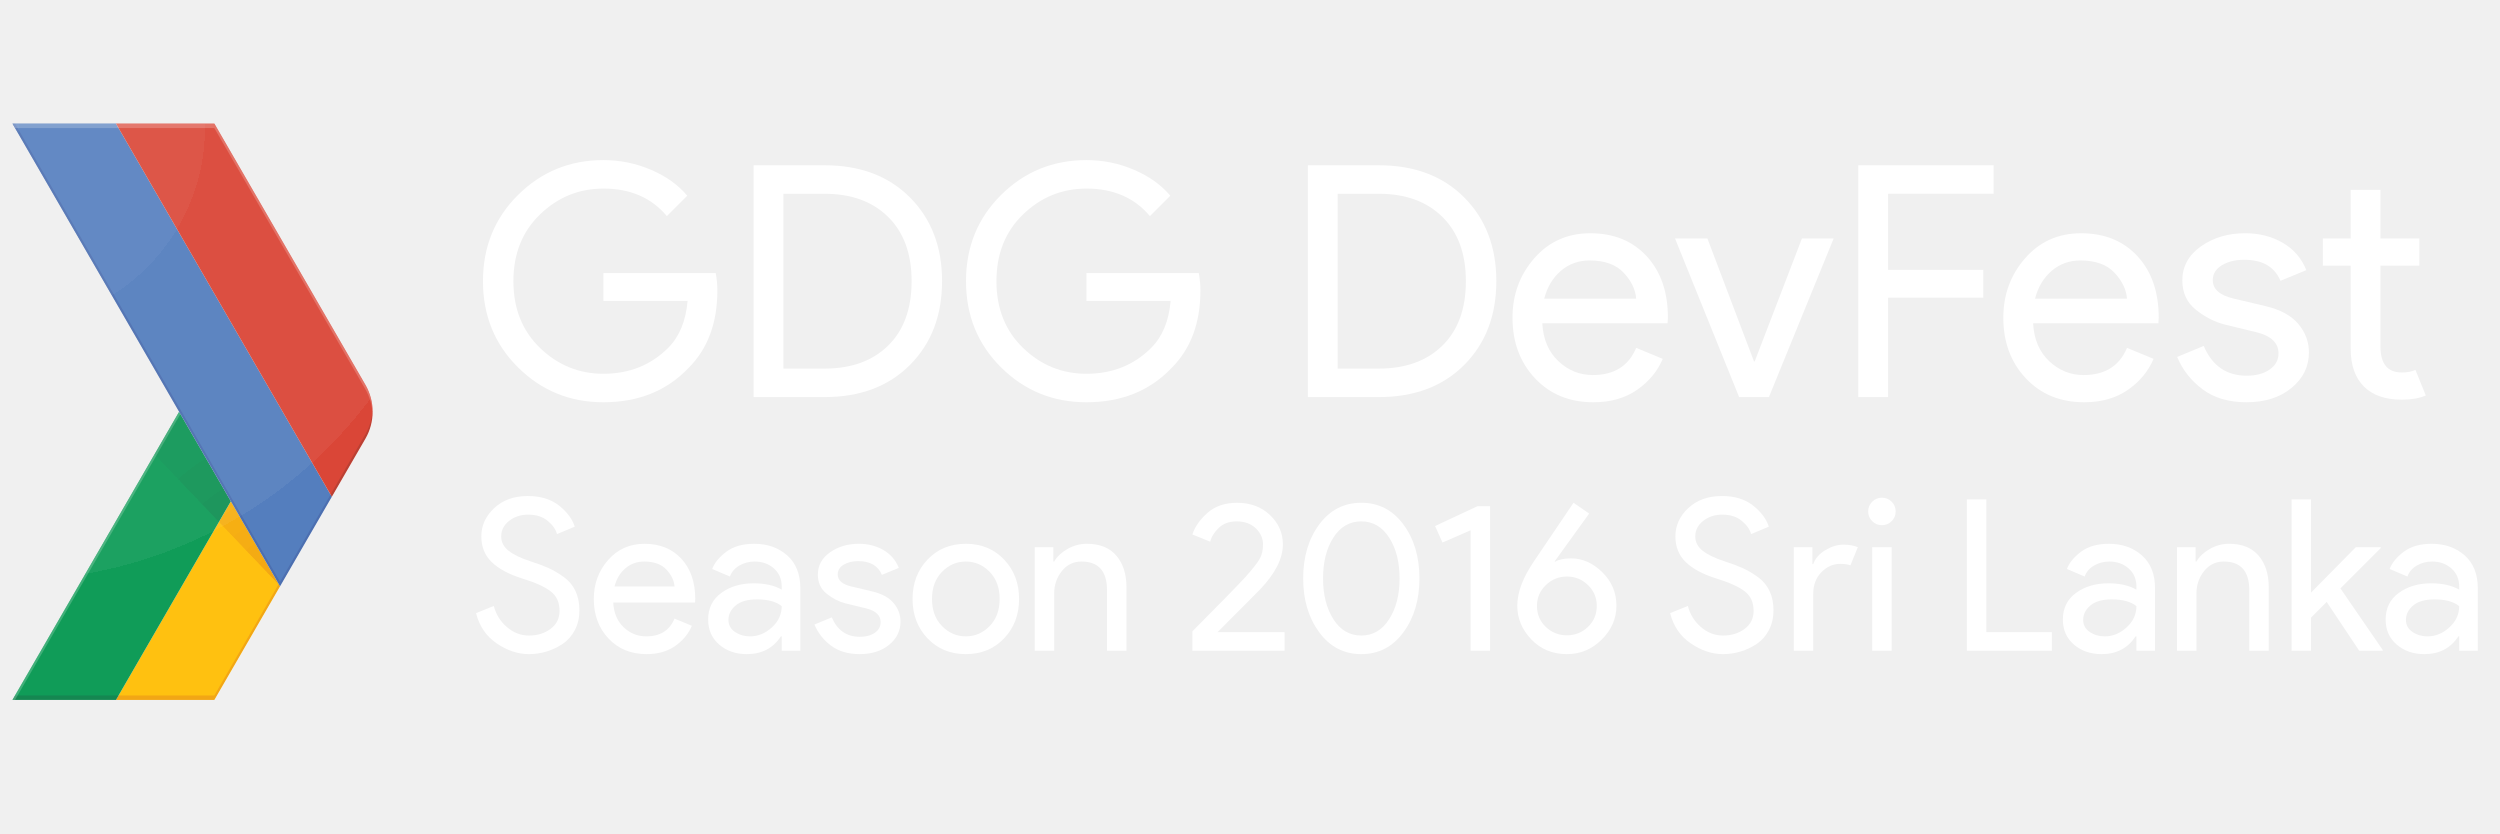
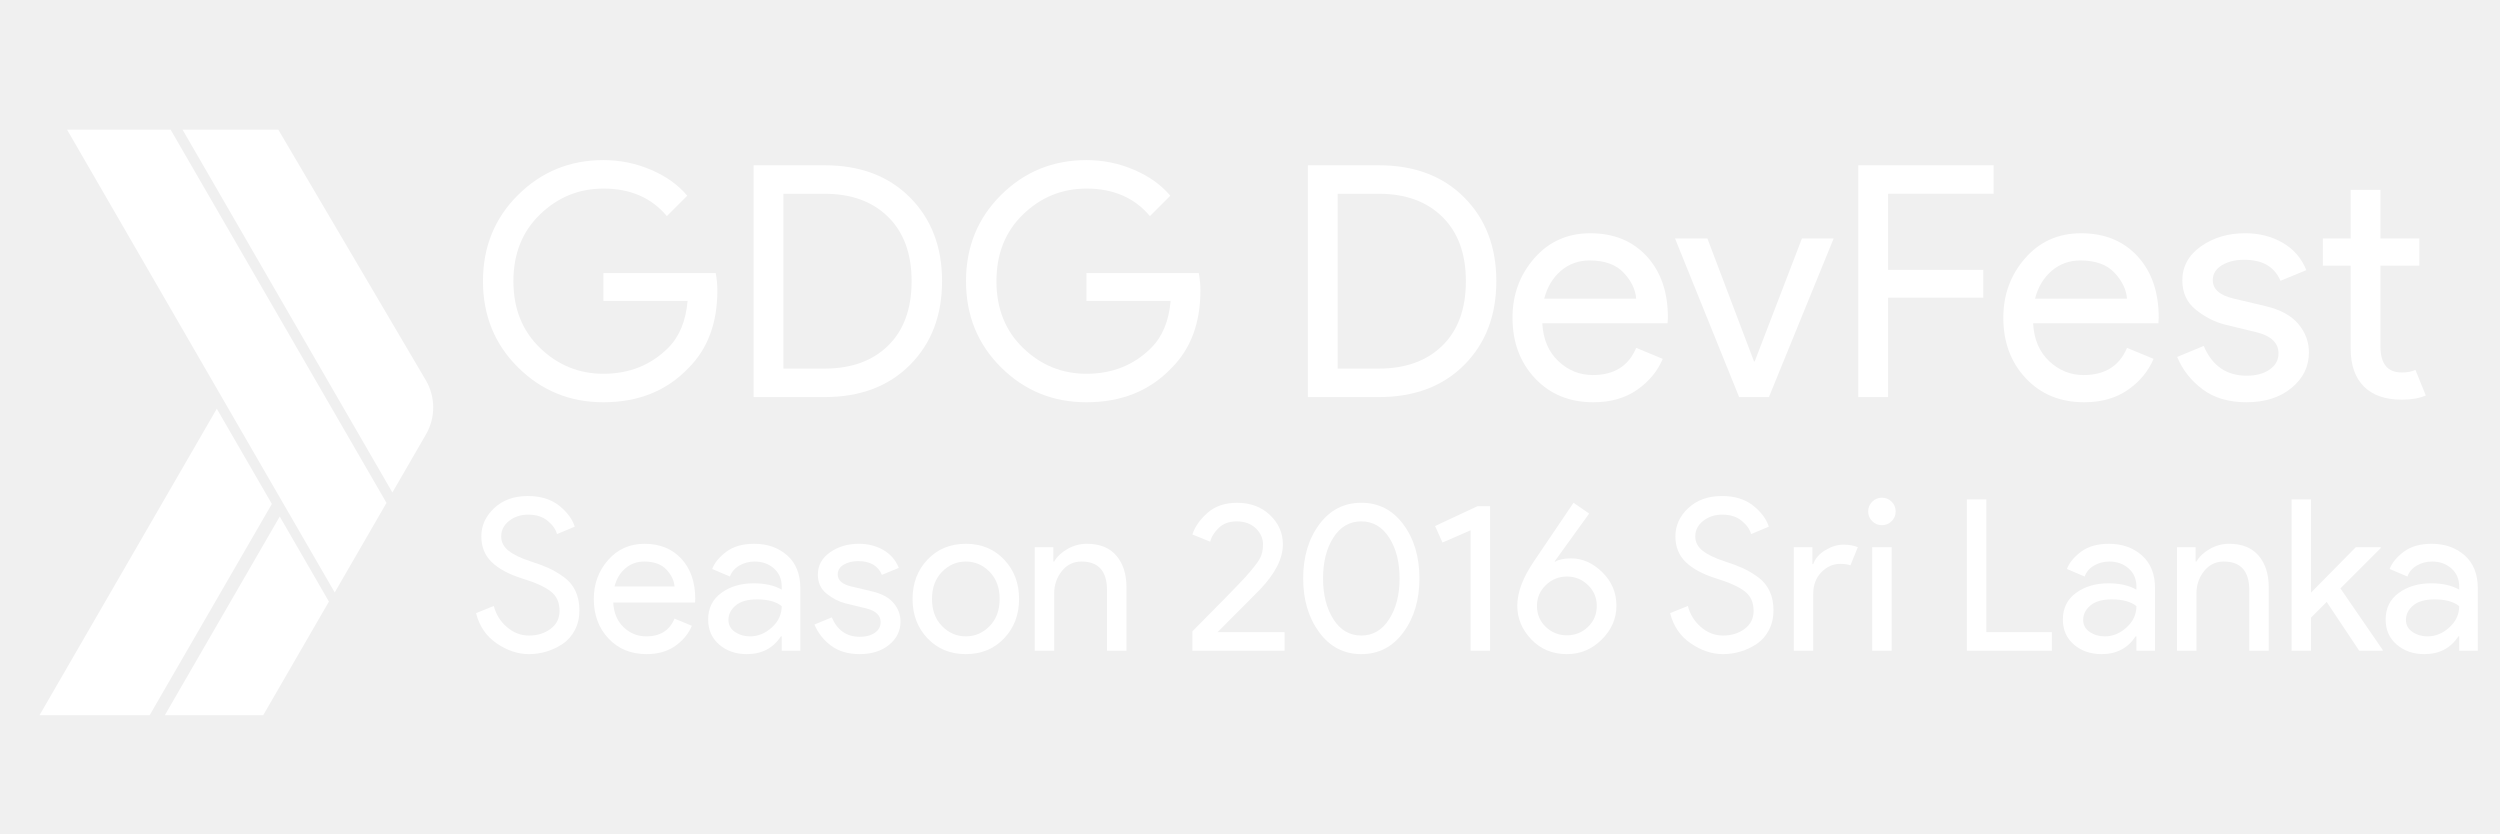
- <svg xmlns="http://www.w3.org/2000/svg" xmlns:xlink="http://www.w3.org/1999/xlink" version="1.1" id="Layer_4" x="0px" y="0px" width="240px" height="80px" viewBox="0 0 240 80" enable-background="new 0 0 240 80" xml:space="preserve">
-   <g>
-     <defs>
-       <path id="SVGID_1_" d="M1.19,11.863l16.003,27.666L1.19,67.194h19.387l14.499-25.072c0.93-1.604,0.93-3.583,0-5.187L20.577,11.863    H1.19z" />
-     </defs>
-     <clipPath id="SVGID_2_">
-       <use xlink:href="#SVGID_1_" overflow="visible" />
-     </clipPath>
-     <polygon clip-path="url(#SVGID_2_)" fill="#FFC110" points="26.759,56.071 22.164,48.122 11.132,67.194 20.577,67.194    26.884,56.288  " />
-     <polygon clip-path="url(#SVGID_2_)" fill="#109C58" points="17.193,39.529 22.164,48.122 11.132,67.194 1.19,67.194  " />
-     <g clip-path="url(#SVGID_2_)">
-       <defs>
-         <rect id="SVGID_3_" x="-54.115" y="-57.849" width="298.88" height="193.659" />
-       </defs>
-       <clipPath id="SVGID_4_">
-         <use xlink:href="#SVGID_3_" overflow="visible" />
-       </clipPath>
-       <g opacity="0.2" clip-path="url(#SVGID_4_)" enable-background="new    ">
-         <g>
-           <defs>
-             <rect id="SVGID_5_" x="11.132" y="56.071" width="15.752" height="11.123" />
-           </defs>
-           <clipPath id="SVGID_6_">
-             <use xlink:href="#SVGID_5_" overflow="visible" />
-           </clipPath>
-           <polygon clip-path="url(#SVGID_6_)" fill="#BD3A27" points="20.577,66.763 11.383,66.763 11.132,67.194 20.577,67.194       26.884,56.288 26.759,56.071     " />
-         </g>
-       </g>
-       <g opacity="0.2" clip-path="url(#SVGID_4_)" enable-background="new    ">
-         <g>
-           <defs>
-             <rect id="SVGID_7_" x="1.19" y="66.763" width="10.193" height="0.432" />
-           </defs>
-           <clipPath id="SVGID_8_">
-             <use xlink:href="#SVGID_7_" overflow="visible" />
-           </clipPath>
-           <polygon clip-path="url(#SVGID_8_)" fill="#263238" points="1.441,66.763 1.19,67.194 11.132,67.194 11.383,66.763     " />
-         </g>
-       </g>
-       <g opacity="0.2" clip-path="url(#SVGID_4_)" enable-background="new    ">
-         <g>
-           <defs>
-             <rect id="SVGID_9_" x="1.19" y="39.529" width="16.128" height="27.666" />
-           </defs>
-           <clipPath id="SVGID_10_">
-             <use xlink:href="#SVGID_9_" overflow="visible" />
-           </clipPath>
-           <polygon clip-path="url(#SVGID_10_)" fill="#FFFFFF" points="1.19,67.194 1.441,67.194 17.318,39.745 17.193,39.529     " />
-         </g>
-       </g>
-     </g>
-     <g clip-path="url(#SVGID_2_)">
-       <defs>
-         <polygon id="SVGID_11_" points="26.884,56.288 26.884,56.288 22.164,48.122 21.005,50.124    " />
-       </defs>
-       <clipPath id="SVGID_12_">
-         <use xlink:href="#SVGID_11_" overflow="visible" />
-       </clipPath>
-       <defs>
-         <filter id="Adobe_OpacityMaskFilter" filterUnits="userSpaceOnUse" x="21.005" y="48.122" width="5.879" height="8.166">
-           <feColorMatrix type="matrix" values="1 0 0 0 0  0 1 0 0 0  0 0 1 0 0  0 0 0 1 0" />
-         </filter>
-       </defs>
-       <mask maskUnits="userSpaceOnUse" x="21.005" y="48.122" width="5.879" height="8.166" id="SVGID_13_">
-         <g filter="url(#Adobe_OpacityMaskFilter)">
-           <radialGradient id="SVGID_14_" cx="-224.028" cy="262.978" r="0.454" gradientTransform="matrix(44.2635 0 0 44.2635 9943.056 -11584.243)" gradientUnits="userSpaceOnUse">
-             <stop offset="0" style="stop-color:#333333" />
-             <stop offset="1" style="stop-color:#050505" />
-           </radialGradient>
-           <rect x="21.005" y="48.122" clip-path="url(#SVGID_12_)" fill="url(#SVGID_14_)" width="5.879" height="8.166" />
-         </g>
-       </mask>
-       <radialGradient id="SVGID_15_" cx="-224.029" cy="262.983" r="0.366" gradientTransform="matrix(44.2635 0 0 44.2635 9943.118 -11584.368)" gradientUnits="userSpaceOnUse">
-         <stop offset="0" style="stop-color:#BD3A27" />
-         <stop offset="1" style="stop-color:#BD3A27" />
-       </radialGradient>
-       <rect x="21.005" y="48.122" clip-path="url(#SVGID_12_)" mask="url(#SVGID_13_)" fill="url(#SVGID_15_)" width="5.879" height="8.166" />
-     </g>
-     <g clip-path="url(#SVGID_2_)">
-       <defs>
-         <polygon id="SVGID_16_" points="21.005,50.124 22.164,48.122 17.193,39.529 14.819,43.636    " />
-       </defs>
-       <clipPath id="SVGID_17_">
-         <use xlink:href="#SVGID_16_" overflow="visible" />
-       </clipPath>
-       <defs>
-         <filter id="Adobe_OpacityMaskFilter_1_" filterUnits="userSpaceOnUse" x="14.819" y="39.529" width="7.345" height="10.595">
-           <feColorMatrix type="matrix" values="1 0 0 0 0  0 1 0 0 0  0 0 1 0 0  0 0 0 1 0" />
-         </filter>
-       </defs>
-       <mask maskUnits="userSpaceOnUse" x="14.819" y="39.529" width="7.345" height="10.595" id="SVGID_18_">
-         <g filter="url(#Adobe_OpacityMaskFilter_1_)">
-           <radialGradient id="SVGID_19_" cx="-224.041" cy="262.978" r="0.431" gradientTransform="matrix(44.6228 0 0 44.6228 10024.064 -11678.635)" gradientUnits="userSpaceOnUse">
-             <stop offset="0" style="stop-color:#333333" />
-             <stop offset="1" style="stop-color:#050505" />
-           </radialGradient>
-           <rect x="14.819" y="39.529" clip-path="url(#SVGID_17_)" fill="url(#SVGID_19_)" width="7.345" height="10.595" />
-         </g>
-       </mask>
-       <radialGradient id="SVGID_20_" cx="-224.04" cy="262.981" r="0.433" gradientTransform="matrix(44.6228 0 0 44.6228 10024.032 -11678.666)" gradientUnits="userSpaceOnUse">
-         <stop offset="0" style="stop-color:#263238" />
-         <stop offset="1" style="stop-color:#263238" />
-       </radialGradient>
-       <rect x="14.819" y="39.529" clip-path="url(#SVGID_17_)" mask="url(#SVGID_18_)" fill="url(#SVGID_20_)" width="7.345" height="10.595" />
-     </g>
-     <polygon clip-path="url(#SVGID_2_)" fill="#547EBE" points="11.132,11.863 1.19,11.863 26.884,56.288 31.851,47.698 31.855,47.69     " />
-     <g clip-path="url(#SVGID_2_)">
-       <defs>
-         <rect id="SVGID_21_" x="-54.115" y="-57.849" width="298.88" height="193.659" />
-       </defs>
-       <clipPath id="SVGID_22_">
-         <use xlink:href="#SVGID_21_" overflow="visible" />
-       </clipPath>
-       <path clip-path="url(#SVGID_22_)" fill="#DA4637" d="M35.076,42.122c0.93-1.604,0.93-3.583,0-5.187L20.577,11.863h-9.445    L31.855,47.69L35.076,42.122z" />
-       <g opacity="0.2" clip-path="url(#SVGID_22_)" enable-background="new    ">
-         <g>
-           <defs>
-             <rect id="SVGID_23_" x="1.19" y="11.863" width="30.666" height="44.425" />
-           </defs>
-           <clipPath id="SVGID_24_">
-             <use xlink:href="#SVGID_23_" overflow="visible" />
-           </clipPath>
-           <polygon clip-path="url(#SVGID_24_)" fill="#2D3079" points="31.855,47.69 31.73,47.479 26.884,55.854 1.441,11.863       1.19,11.863 26.884,56.288 31.851,47.698     " />
-         </g>
-       </g>
-       <g opacity="0.2" clip-path="url(#SVGID_22_)" enable-background="new    ">
-         <g>
-           <defs>
-             <rect id="SVGID_25_" x="1.19" y="11.863" width="34.573" height="27.882" />
-           </defs>
-           <clipPath id="SVGID_26_">
-             <use xlink:href="#SVGID_25_" overflow="visible" />
-           </clipPath>
-           <path clip-path="url(#SVGID_26_)" fill="#FFFFFF" d="M20.577,12.296l14.499,25.072c0.428,0.739,0.649,1.556,0.683,2.377      c0.039-0.968-0.181-1.946-0.683-2.81L20.577,11.863H1.19l0.251,0.433H20.577z" />
-         </g>
-       </g>
-       <g opacity="0.2" clip-path="url(#SVGID_22_)" enable-background="new    ">
-         <g>
-           <defs>
-             <rect id="SVGID_27_" x="31.73" y="39.313" width="4.033" height="8.378" />
-           </defs>
-           <clipPath id="SVGID_28_">
-             <use xlink:href="#SVGID_27_" overflow="visible" />
-           </clipPath>
-           <path clip-path="url(#SVGID_28_)" fill="#3E2723" d="M31.855,47.69l3.22-5.568c0.502-0.864,0.722-1.841,0.683-2.81      c-0.034,0.822-0.255,1.638-0.683,2.377l-3.346,5.79L31.855,47.69z" />
-         </g>
-       </g>
-     </g>
-     <defs>
-       <filter id="Adobe_OpacityMaskFilter_2_" filterUnits="userSpaceOnUse" x="1.19" y="11.863" width="34.815" height="55.331">
-         <feColorMatrix type="matrix" values="1 0 0 0 0  0 1 0 0 0  0 0 1 0 0  0 0 0 1 0" />
-       </filter>
-     </defs>
-     <mask maskUnits="userSpaceOnUse" x="1.19" y="11.863" width="34.815" height="55.331" id="SVGID_29_">
-       <g filter="url(#Adobe_OpacityMaskFilter_2_)">
-         <radialGradient id="SVGID_30_" cx="-224.761" cy="263.757" r="0.433" gradientTransform="matrix(134.3503 0 0 134.3503 30197.449 -35423.574)" gradientUnits="userSpaceOnUse">
-           <stop offset="0" style="stop-color:#1A1A1A" />
-           <stop offset="1" style="stop-color:#000000" />
-         </radialGradient>
-         <rect x="1.19" y="11.863" clip-path="url(#SVGID_2_)" fill="url(#SVGID_30_)" width="34.815" height="55.331" />
-       </g>
-     </mask>
-     <radialGradient id="SVGID_31_" cx="-224.761" cy="263.757" r="0.433" gradientTransform="matrix(134.3503 0 0 134.3503 30197.449 -35423.574)" gradientUnits="userSpaceOnUse">
-       <stop offset="0" style="stop-color:#FFFFFF" />
-       <stop offset="1" style="stop-color:#FFFFFF" />
-     </radialGradient>
-     <rect x="1.19" y="11.863" clip-path="url(#SVGID_2_)" mask="url(#SVGID_29_)" fill="url(#SVGID_31_)" width="34.815" height="55.331" />
-   </g>
+ <svg xmlns="http://www.w3.org/2000/svg" version="1.1" id="Layer_4" x="0px" y="0px" width="240px" height="80px" viewBox="0 0 240 80" enable-background="new 0 0 240 80" xml:space="preserve">
+   <polygon fill="#FFFFFF" points="31.451,57.536 26.856,49.587 15.824,68.659 25.269,68.659 31.576,57.753 " />
+   <polygon fill="#FFFFFF" points="20.813,39.238 26.099,48.377 14.367,68.659 3.794,68.659 " />
+   <polygon fill="#FFFFFF" points="16.381,12.45 6.439,12.45 32.133,56.875 37.1,48.285 37.104,48.277 " />
+   <path fill="#FFFFFF" d="M40.89,41.709c0.93-1.604,0.93-3.584,0-5.188L26.719,12.45h-9.194l20.145,34.828L40.89,41.709z" />
+   <rect x="-54.115" y="-57.849" fill="none" width="298.88" height="193.659" />
  <g>
    <path fill="#FFFFFF" d="M68.867,27.895c0,3.108-0.922,5.584-2.766,7.428c-2.093,2.197-4.817,3.294-8.174,3.294   c-3.212,0-5.942-1.113-8.189-3.341c-2.249-2.227-3.373-4.989-3.373-8.283s1.124-6.055,3.373-8.283   c2.248-2.228,4.978-3.341,8.189-3.341c1.595,0,3.118,0.311,4.569,0.932c1.45,0.622,2.611,1.451,3.481,2.487l-1.958,1.958   c-1.471-1.761-3.502-2.642-6.092-2.642c-2.342,0-4.367,0.824-6.076,2.471c-1.709,1.647-2.564,3.787-2.564,6.418   c0,2.632,0.854,4.771,2.564,6.418c1.709,1.647,3.734,2.471,6.076,2.471c2.486,0,4.558-0.829,6.216-2.486   c1.077-1.077,1.699-2.58,1.865-4.507h-8.081v-2.673h10.785C68.815,26.796,68.867,27.356,68.867,27.895z" />
    <path fill="#FFFFFF" d="M72.348,38.12V15.866h6.807c3.419,0,6.154,1.031,8.206,3.093c2.051,2.062,3.077,4.74,3.077,8.034   s-1.025,5.973-3.077,8.035c-2.052,2.062-4.787,3.092-8.206,3.092H72.348z M75.207,35.385h3.947c2.569,0,4.605-0.735,6.107-2.207   c1.502-1.471,2.253-3.532,2.253-6.185c0-2.631-0.751-4.688-2.253-6.169c-1.502-1.481-3.539-2.222-6.107-2.222h-3.947V35.385z" />
    <path fill="#FFFFFF" d="M115.239,27.895c0,3.108-0.922,5.584-2.766,7.428c-2.093,2.197-4.817,3.294-8.174,3.294   c-3.212,0-5.942-1.113-8.189-3.341c-2.249-2.227-3.373-4.989-3.373-8.283s1.124-6.055,3.373-8.283   c2.248-2.228,4.978-3.341,8.189-3.341c1.595,0,3.118,0.311,4.569,0.932c1.45,0.622,2.611,1.451,3.481,2.487l-1.958,1.958   c-1.471-1.761-3.502-2.642-6.092-2.642c-2.342,0-4.367,0.824-6.076,2.471c-1.709,1.647-2.564,3.787-2.564,6.418   c0,2.632,0.854,4.771,2.564,6.418c1.709,1.647,3.734,2.471,6.076,2.471c2.486,0,4.558-0.829,6.216-2.486   c1.077-1.077,1.699-2.58,1.865-4.507h-8.081v-2.673h10.785C115.187,26.796,115.239,27.356,115.239,27.895z" />
    <path fill="#FFFFFF" d="M125.558,38.12V15.866h6.807c3.418,0,6.153,1.031,8.205,3.093c2.051,2.062,3.077,4.74,3.077,8.034   s-1.026,5.973-3.077,8.035c-2.052,2.062-4.787,3.092-8.205,3.092H125.558z M128.417,35.385h3.947c2.568,0,4.604-0.735,6.106-2.207   c1.503-1.471,2.254-3.532,2.254-6.185c0-2.631-0.751-4.688-2.254-6.169c-1.502-1.481-3.538-2.222-6.106-2.222h-3.947V35.385z" />
    <path fill="#FFFFFF" d="M152.97,38.617c-2.3,0-4.17-0.766-5.61-2.3c-1.44-1.533-2.16-3.47-2.16-5.812   c0-2.217,0.699-4.123,2.098-5.719c1.399-1.595,3.187-2.394,5.362-2.394c2.258,0,4.065,0.736,5.423,2.207s2.036,3.439,2.036,5.905   l-0.031,0.528h-12.028c0.083,1.534,0.596,2.746,1.539,3.636c0.942,0.892,2.046,1.337,3.31,1.337c2.052,0,3.439-0.871,4.165-2.611   l2.549,1.057c-0.498,1.181-1.316,2.171-2.456,2.968S154.627,38.617,152.97,38.617z M157.072,28.671   c-0.063-0.87-0.462-1.699-1.196-2.486c-0.736-0.787-1.829-1.181-3.279-1.181c-1.057,0-1.974,0.332-2.751,0.995   c-0.776,0.664-1.311,1.554-1.601,2.673H157.072z" />
    <path fill="#FFFFFF" d="M166.956,38.12l-6.154-15.229h3.108l4.476,11.811h0.063l4.537-11.811h3.046l-6.216,15.229H166.956z" />
    <path fill="#FFFFFF" d="M181.254,38.12h-2.859V15.866h12.991v2.735h-10.132v7.304h9.138v2.673h-9.138V38.12z" />
    <path fill="#FFFFFF" d="M200.088,38.617c-2.3,0-4.17-0.766-5.61-2.3c-1.44-1.533-2.16-3.47-2.16-5.812   c0-2.217,0.699-4.123,2.098-5.719c1.399-1.595,3.187-2.394,5.362-2.394c2.258,0,4.065,0.736,5.423,2.207s2.036,3.439,2.036,5.905   l-0.031,0.528h-12.028c0.083,1.534,0.596,2.746,1.539,3.636c0.942,0.892,2.046,1.337,3.31,1.337c2.052,0,3.439-0.871,4.165-2.611   l2.549,1.057c-0.498,1.181-1.316,2.171-2.456,2.968S201.745,38.617,200.088,38.617z M204.19,28.671   c-0.063-0.87-0.462-1.699-1.196-2.486c-0.736-0.787-1.829-1.181-3.279-1.181c-1.057,0-1.974,0.332-2.751,0.995   c-0.776,0.664-1.311,1.554-1.601,2.673H204.19z" />
    <path fill="#FFFFFF" d="M215.659,38.617c-1.699,0-3.104-0.415-4.212-1.243c-1.108-0.828-1.922-1.865-2.439-3.108l2.549-1.057   c0.808,1.907,2.186,2.859,4.134,2.859c0.891,0,1.621-0.197,2.19-0.591c0.57-0.393,0.855-0.911,0.855-1.554   c0-0.995-0.695-1.668-2.083-2.021l-3.077-0.746c-0.974-0.249-1.896-0.72-2.766-1.415c-0.87-0.694-1.306-1.631-1.306-2.813   c0-1.347,0.596-2.44,1.787-3.279c1.191-0.839,2.605-1.259,4.242-1.259c1.347,0,2.549,0.306,3.605,0.917   c1.057,0.611,1.813,1.487,2.27,2.626l-2.486,1.025c-0.56-1.346-1.721-2.02-3.481-2.02c-0.85,0-1.564,0.176-2.145,0.528   c-0.58,0.353-0.87,0.829-0.87,1.43c0,0.87,0.673,1.461,2.02,1.771l3.016,0.715c1.43,0.332,2.486,0.901,3.17,1.709   s1.025,1.72,1.025,2.735c0,1.368-0.56,2.507-1.678,3.419C218.86,38.162,217.42,38.617,215.659,38.617z" />
    <path fill="#FFFFFF" d="M230.577,38.369c-1.597,0-2.813-0.424-3.652-1.274c-0.839-0.849-1.259-2.051-1.259-3.605v-7.988h-2.673   v-2.611h2.673v-4.662h2.859v4.662h3.729v2.611h-3.729v7.77c0,1.658,0.684,2.486,2.052,2.486c0.518,0,0.952-0.083,1.305-0.249   l0.995,2.456C232.255,38.234,231.488,38.369,230.577,38.369z" />
    <path fill="#FFFFFF" d="M50.774,62.796c-1.055,0-2.087-0.345-3.095-1.034c-1.008-0.69-1.667-1.657-1.979-2.902l1.705-0.689   c0.203,0.798,0.619,1.471,1.248,2.019c0.629,0.548,1.336,0.822,2.121,0.822c0.812,0,1.505-0.213,2.08-0.64   c0.575-0.426,0.862-1.004,0.862-1.734c0-0.813-0.288-1.438-0.862-1.877c-0.575-0.439-1.485-0.85-2.729-1.229   c-1.285-0.405-2.259-0.93-2.922-1.572c-0.663-0.643-0.995-1.464-0.995-2.466c0-1.041,0.413-1.948,1.238-2.719   c0.825-0.771,1.9-1.157,3.226-1.157c1.231,0,2.232,0.309,3.003,0.924s1.271,1.288,1.502,2.019l-1.705,0.711   c-0.122-0.46-0.423-0.887-0.903-1.278c-0.48-0.393-1.099-0.589-1.856-0.589c-0.717,0-1.33,0.199-1.837,0.599   s-0.761,0.896-0.761,1.491c0,0.541,0.233,0.998,0.7,1.37s1.153,0.707,2.06,1.004c0.717,0.23,1.315,0.454,1.796,0.67   c0.48,0.217,0.967,0.504,1.461,0.862c0.494,0.359,0.866,0.806,1.116,1.34c0.25,0.534,0.375,1.153,0.375,1.856   c0,0.704-0.146,1.333-0.437,1.888s-0.676,0.994-1.156,1.318c-0.48,0.325-0.998,0.572-1.553,0.741S51.356,62.796,50.774,62.796z" />
    <path fill="#FFFFFF" d="M62.077,62.796c-1.501,0-2.723-0.5-3.663-1.501c-0.94-1.001-1.41-2.266-1.41-3.795   c0-1.447,0.457-2.692,1.37-3.733c0.913-1.042,2.08-1.563,3.5-1.563c1.474,0,2.655,0.48,3.541,1.441   c0.886,0.961,1.329,2.246,1.329,3.855l-0.02,0.345h-7.854c0.054,1.002,0.389,1.793,1.004,2.374   c0.616,0.582,1.336,0.873,2.161,0.873c1.339,0,2.246-0.568,2.719-1.705l1.664,0.69c-0.325,0.771-0.859,1.417-1.603,1.938   C64.073,62.536,63.16,62.796,62.077,62.796z M64.756,56.303c-0.041-0.568-0.301-1.109-0.781-1.623   c-0.48-0.515-1.194-0.771-2.141-0.771c-0.69,0-1.289,0.217-1.796,0.649s-0.856,1.015-1.045,1.745H64.756z" />
    <path fill="#FFFFFF" d="M71.696,62.796c-1.055,0-1.938-0.304-2.648-0.913c-0.71-0.608-1.065-1.413-1.065-2.414   c0-1.083,0.419-1.932,1.258-2.547s1.874-0.924,3.105-0.924c1.096,0,1.995,0.203,2.699,0.609v-0.284c0-0.73-0.25-1.315-0.75-1.756   c-0.501-0.439-1.116-0.659-1.847-0.659c-0.542,0-1.032,0.129-1.471,0.386c-0.44,0.257-0.741,0.608-0.903,1.055l-1.705-0.73   c0.23-0.595,0.683-1.146,1.36-1.653c0.676-0.508,1.569-0.762,2.679-0.762c1.271,0,2.327,0.373,3.166,1.116   c0.838,0.744,1.258,1.793,1.258,3.146v6.007h-1.786v-1.38h-0.081C74.219,62.229,73.129,62.796,71.696,62.796z M72,61.092   c0.771,0,1.471-0.287,2.101-0.862c0.629-0.575,0.943-1.255,0.943-2.04c-0.527-0.433-1.319-0.648-2.374-0.648   c-0.907,0-1.59,0.196-2.05,0.588c-0.46,0.393-0.69,0.853-0.69,1.38c0,0.487,0.21,0.873,0.629,1.157   C70.979,60.95,71.459,61.092,72,61.092z" />
    <path fill="#FFFFFF" d="M82.532,62.796c-1.109,0-2.026-0.271-2.75-0.812c-0.724-0.541-1.255-1.217-1.593-2.029l1.664-0.689   c0.528,1.245,1.427,1.867,2.699,1.867c0.582,0,1.058-0.129,1.431-0.386c0.372-0.257,0.558-0.596,0.558-1.015   c0-0.649-0.453-1.089-1.359-1.319l-2.009-0.487c-0.636-0.162-1.238-0.47-1.806-0.923s-0.853-1.065-0.853-1.837   c0-0.879,0.389-1.593,1.167-2.141c0.778-0.548,1.701-0.822,2.77-0.822c0.879,0,1.664,0.2,2.354,0.599   c0.69,0.399,1.184,0.972,1.481,1.715l-1.624,0.67c-0.365-0.879-1.123-1.319-2.273-1.319c-0.555,0-1.021,0.115-1.4,0.346   c-0.379,0.229-0.568,0.541-0.568,0.934c0,0.567,0.439,0.953,1.319,1.156l1.969,0.467c0.933,0.217,1.623,0.589,2.07,1.116   c0.446,0.527,0.669,1.123,0.669,1.785c0,0.894-0.365,1.638-1.096,2.232C84.623,62.499,83.682,62.796,82.532,62.796z" />
    <path fill="#FFFFFF" d="M89.045,53.716c0.96-1.008,2.185-1.513,3.673-1.513c1.488,0,2.712,0.505,3.673,1.513   c0.96,1.008,1.441,2.27,1.441,3.784c0,1.516-0.48,2.777-1.441,3.784c-0.961,1.009-2.185,1.512-3.673,1.512   c-1.489,0-2.713-0.503-3.673-1.512c-0.96-1.007-1.44-2.269-1.44-3.784C87.605,55.985,88.085,54.724,89.045,53.716z M90.436,60.107   c0.643,0.656,1.403,0.984,2.283,0.984c0.879,0,1.64-0.328,2.283-0.984s0.964-1.525,0.964-2.607s-0.321-1.951-0.964-2.607   s-1.404-0.984-2.283-0.984c-0.88,0-1.641,0.328-2.283,0.984s-0.964,1.525-0.964,2.607S89.793,59.451,90.436,60.107z" />
    <path fill="#FFFFFF" d="M101.12,52.528v1.38h0.081c0.271-0.474,0.696-0.876,1.278-1.207c0.582-0.332,1.204-0.498,1.867-0.498   c1.231,0,2.171,0.379,2.821,1.137s0.974,1.772,0.974,3.044v6.088h-1.867v-5.804c0-1.84-0.819-2.76-2.456-2.76   c-0.771,0-1.4,0.308-1.887,0.923c-0.487,0.616-0.73,1.33-0.73,2.142v5.499h-1.867v-9.943H101.12z" />
    <path fill="#FFFFFF" d="M123.319,62.472h-8.848v-1.867c2.651-2.665,4.35-4.403,5.094-5.215c0.662-0.744,1.109-1.309,1.339-1.694   c0.23-0.386,0.346-0.862,0.346-1.431c0-0.582-0.23-1.096-0.69-1.542c-0.46-0.447-1.075-0.67-1.847-0.67   c-0.704,0-1.271,0.206-1.705,0.619c-0.433,0.412-0.71,0.855-0.832,1.329l-1.705-0.69c0.23-0.73,0.71-1.42,1.441-2.069   s1.677-0.975,2.841-0.975c1.286,0,2.34,0.393,3.166,1.177c0.825,0.785,1.238,1.726,1.238,2.821c0,1.353-0.737,2.8-2.212,4.343   l-4.059,4.078h6.433V62.472z" />
    <path fill="#FFFFFF" d="M134.724,60.706c-1.028,1.394-2.374,2.09-4.038,2.09s-3.011-0.696-4.038-2.09   c-1.028-1.393-1.543-3.118-1.543-5.175c0-2.069,0.515-3.798,1.543-5.185c1.027-1.387,2.374-2.08,4.038-2.08s3.01,0.693,4.038,2.08   c1.027,1.387,1.542,3.115,1.542,5.185C136.266,57.588,135.751,59.313,134.724,60.706z M130.686,61.011   c1.108,0,1.999-0.521,2.668-1.563c0.67-1.042,1.005-2.347,1.005-3.917c0-1.582-0.335-2.892-1.005-3.927   c-0.669-1.034-1.56-1.552-2.668-1.552c-1.123,0-2.017,0.518-2.679,1.552c-0.663,1.035-0.994,2.345-0.994,3.927   c0,1.57,0.331,2.875,0.994,3.917C128.669,60.49,129.563,61.011,130.686,61.011z" />
    <path fill="#FFFFFF" d="M143.044,62.472h-1.867V50.905l-2.699,1.177l-0.71-1.583l4.079-1.907h1.197V62.472z" />
    <path fill="#FFFFFF" d="M150.835,53.604c1.082,0,2.076,0.443,2.983,1.329c0.906,0.887,1.359,1.959,1.359,3.217   c0,1.231-0.471,2.313-1.41,3.247c-0.94,0.934-2.054,1.399-3.339,1.399c-1.38,0-2.52-0.47-3.419-1.41   c-0.899-0.939-1.35-2.019-1.35-3.236c0-1.285,0.541-2.72,1.624-4.302l3.774-5.581l1.501,1.035l-3.308,4.586l0.041,0.041   C149.631,53.712,150.145,53.604,150.835,53.604z M150.429,60.99c0.785,0,1.458-0.271,2.02-0.812s0.842-1.211,0.842-2.009   c0-0.785-0.28-1.451-0.842-1.999s-1.234-0.822-2.02-0.822c-0.784,0-1.461,0.274-2.029,0.822c-0.567,0.548-0.852,1.214-0.852,1.999   c0,0.798,0.28,1.468,0.842,2.009S149.631,60.99,150.429,60.99z" />
    <path fill="#FFFFFF" d="M165.405,62.796c-1.056,0-2.087-0.345-3.095-1.034c-1.008-0.69-1.668-1.657-1.979-2.902l1.704-0.689   c0.203,0.798,0.619,1.471,1.248,2.019s1.336,0.822,2.121,0.822c0.812,0,1.505-0.213,2.08-0.64c0.574-0.426,0.862-1.004,0.862-1.734   c0-0.813-0.288-1.438-0.862-1.877c-0.575-0.439-1.485-0.85-2.729-1.229c-1.286-0.405-2.26-0.93-2.923-1.572   s-0.994-1.464-0.994-2.466c0-1.041,0.413-1.948,1.238-2.719c0.825-0.771,1.9-1.157,3.227-1.157c1.23,0,2.231,0.309,3.003,0.924   s1.271,1.288,1.502,2.019l-1.705,0.711c-0.121-0.46-0.423-0.887-0.902-1.278c-0.48-0.393-1.1-0.589-1.857-0.589   c-0.717,0-1.329,0.199-1.836,0.599c-0.508,0.399-0.762,0.896-0.762,1.491c0,0.541,0.233,0.998,0.7,1.37s1.153,0.707,2.061,1.004   c0.717,0.23,1.315,0.454,1.796,0.67c0.479,0.217,0.967,0.504,1.461,0.862c0.493,0.359,0.865,0.806,1.116,1.34   c0.25,0.534,0.375,1.153,0.375,1.856c0,0.704-0.146,1.333-0.437,1.888s-0.677,0.994-1.156,1.318   c-0.48,0.325-0.998,0.572-1.553,0.741S165.986,62.796,165.405,62.796z" />
    <path fill="#FFFFFF" d="M174.069,62.472h-1.866v-9.943h1.785v1.623h0.081c0.189-0.541,0.579-0.987,1.167-1.339   c0.589-0.352,1.16-0.527,1.715-0.527s1.021,0.081,1.4,0.243l-0.71,1.745c-0.244-0.095-0.575-0.142-0.995-0.142   c-0.676,0-1.274,0.267-1.796,0.801c-0.521,0.535-0.781,1.235-0.781,2.101V62.472z" />
    <path fill="#FFFFFF" d="M181.599,50.032c-0.258,0.257-0.568,0.386-0.934,0.386s-0.677-0.129-0.934-0.386s-0.386-0.568-0.386-0.934   s0.129-0.676,0.386-0.934c0.257-0.257,0.568-0.385,0.934-0.385s0.676,0.128,0.934,0.385c0.257,0.258,0.385,0.568,0.385,0.934   S181.855,49.775,181.599,50.032z M181.599,62.472h-1.867v-9.943h1.867V62.472z" />
    <path fill="#FFFFFF" d="M188.822,62.472V47.942h1.867v12.743h6.291v1.786H188.822z" />
    <path fill="#FFFFFF" d="M201.749,62.796c-1.056,0-1.938-0.304-2.648-0.913c-0.711-0.608-1.065-1.413-1.065-2.414   c0-1.083,0.419-1.932,1.258-2.547s1.874-0.924,3.104-0.924c1.097,0,1.996,0.203,2.699,0.609v-0.284c0-0.73-0.25-1.315-0.751-1.756   c-0.5-0.439-1.116-0.659-1.847-0.659c-0.541,0-1.031,0.129-1.471,0.386c-0.44,0.257-0.741,0.608-0.903,1.055l-1.704-0.73   c0.229-0.595,0.683-1.146,1.359-1.653c0.676-0.508,1.569-0.762,2.679-0.762c1.271,0,2.326,0.373,3.165,1.116   c0.839,0.744,1.259,1.793,1.259,3.146v6.007h-1.786v-1.38h-0.081C204.271,62.229,203.183,62.796,201.749,62.796z M202.053,61.092   c0.771,0,1.472-0.287,2.101-0.862s0.943-1.255,0.943-2.04c-0.527-0.433-1.319-0.648-2.374-0.648c-0.906,0-1.59,0.196-2.05,0.588   c-0.46,0.393-0.689,0.853-0.689,1.38c0,0.487,0.209,0.873,0.629,1.157C201.031,60.95,201.512,61.092,202.053,61.092z" />
    <path fill="#FFFFFF" d="M210.778,52.528v1.38h0.081c0.271-0.474,0.697-0.876,1.279-1.207c0.581-0.332,1.203-0.498,1.866-0.498   c1.231,0,2.172,0.379,2.821,1.137s0.974,1.772,0.974,3.044v6.088h-1.867v-5.804c0-1.84-0.818-2.76-2.455-2.76   c-0.771,0-1.4,0.308-1.888,0.923c-0.486,0.616-0.73,1.33-0.73,2.142v5.499h-1.866v-9.943H210.778z" />
    <path fill="#FFFFFF" d="M221.857,47.942v8.949l4.303-4.363h2.395v0.081l-3.876,3.876l4.059,5.905v0.081h-2.253l-3.125-4.688   l-1.502,1.502v3.186h-1.866V47.942H221.857z" />
    <path fill="#FFFFFF" d="M232.735,62.796c-1.056,0-1.938-0.304-2.648-0.913c-0.711-0.608-1.065-1.413-1.065-2.414   c0-1.083,0.419-1.932,1.258-2.547s1.874-0.924,3.104-0.924c1.097,0,1.996,0.203,2.699,0.609v-0.284c0-0.73-0.25-1.315-0.751-1.756   c-0.5-0.439-1.116-0.659-1.847-0.659c-0.541,0-1.031,0.129-1.471,0.386c-0.44,0.257-0.741,0.608-0.903,1.055l-1.704-0.73   c0.229-0.595,0.683-1.146,1.359-1.653c0.676-0.508,1.569-0.762,2.679-0.762c1.271,0,2.326,0.373,3.165,1.116   c0.839,0.744,1.259,1.793,1.259,3.146v6.007h-1.786v-1.38h-0.081C235.258,62.229,234.169,62.796,232.735,62.796z M233.039,61.092   c0.771,0,1.472-0.287,2.101-0.862s0.943-1.255,0.943-2.04c-0.527-0.433-1.319-0.648-2.374-0.648c-0.906,0-1.59,0.196-2.05,0.588   c-0.46,0.393-0.689,0.853-0.689,1.38c0,0.487,0.209,0.873,0.629,1.157C232.018,60.95,232.498,61.092,233.039,61.092z" />
  </g>
+   <path fill="#FFFFFF" stroke="#FFFFFF" stroke-miterlimit="10" d="M47.932,47.73" />
+   <path fill="#FEE054" stroke="#FFFFFF" stroke-miterlimit="10" d="M11.132,11.863" />
+   <path fill="#FEE054" stroke="#FFFFFF" stroke-miterlimit="10" d="M26.884,56.288" />
+   <path fill="#FFFFFF" stroke="#FFFFFF" stroke-miterlimit="10" d="M23.007,39.115" />
+   <path fill="#FFFFFF" stroke="#FFFFFF" stroke-miterlimit="10" d="M27.978,47.709" />
+   <path fill="#FEE054" stroke="#FFFFFF" stroke-miterlimit="10" d="M11.132,67.194" />
</svg>
